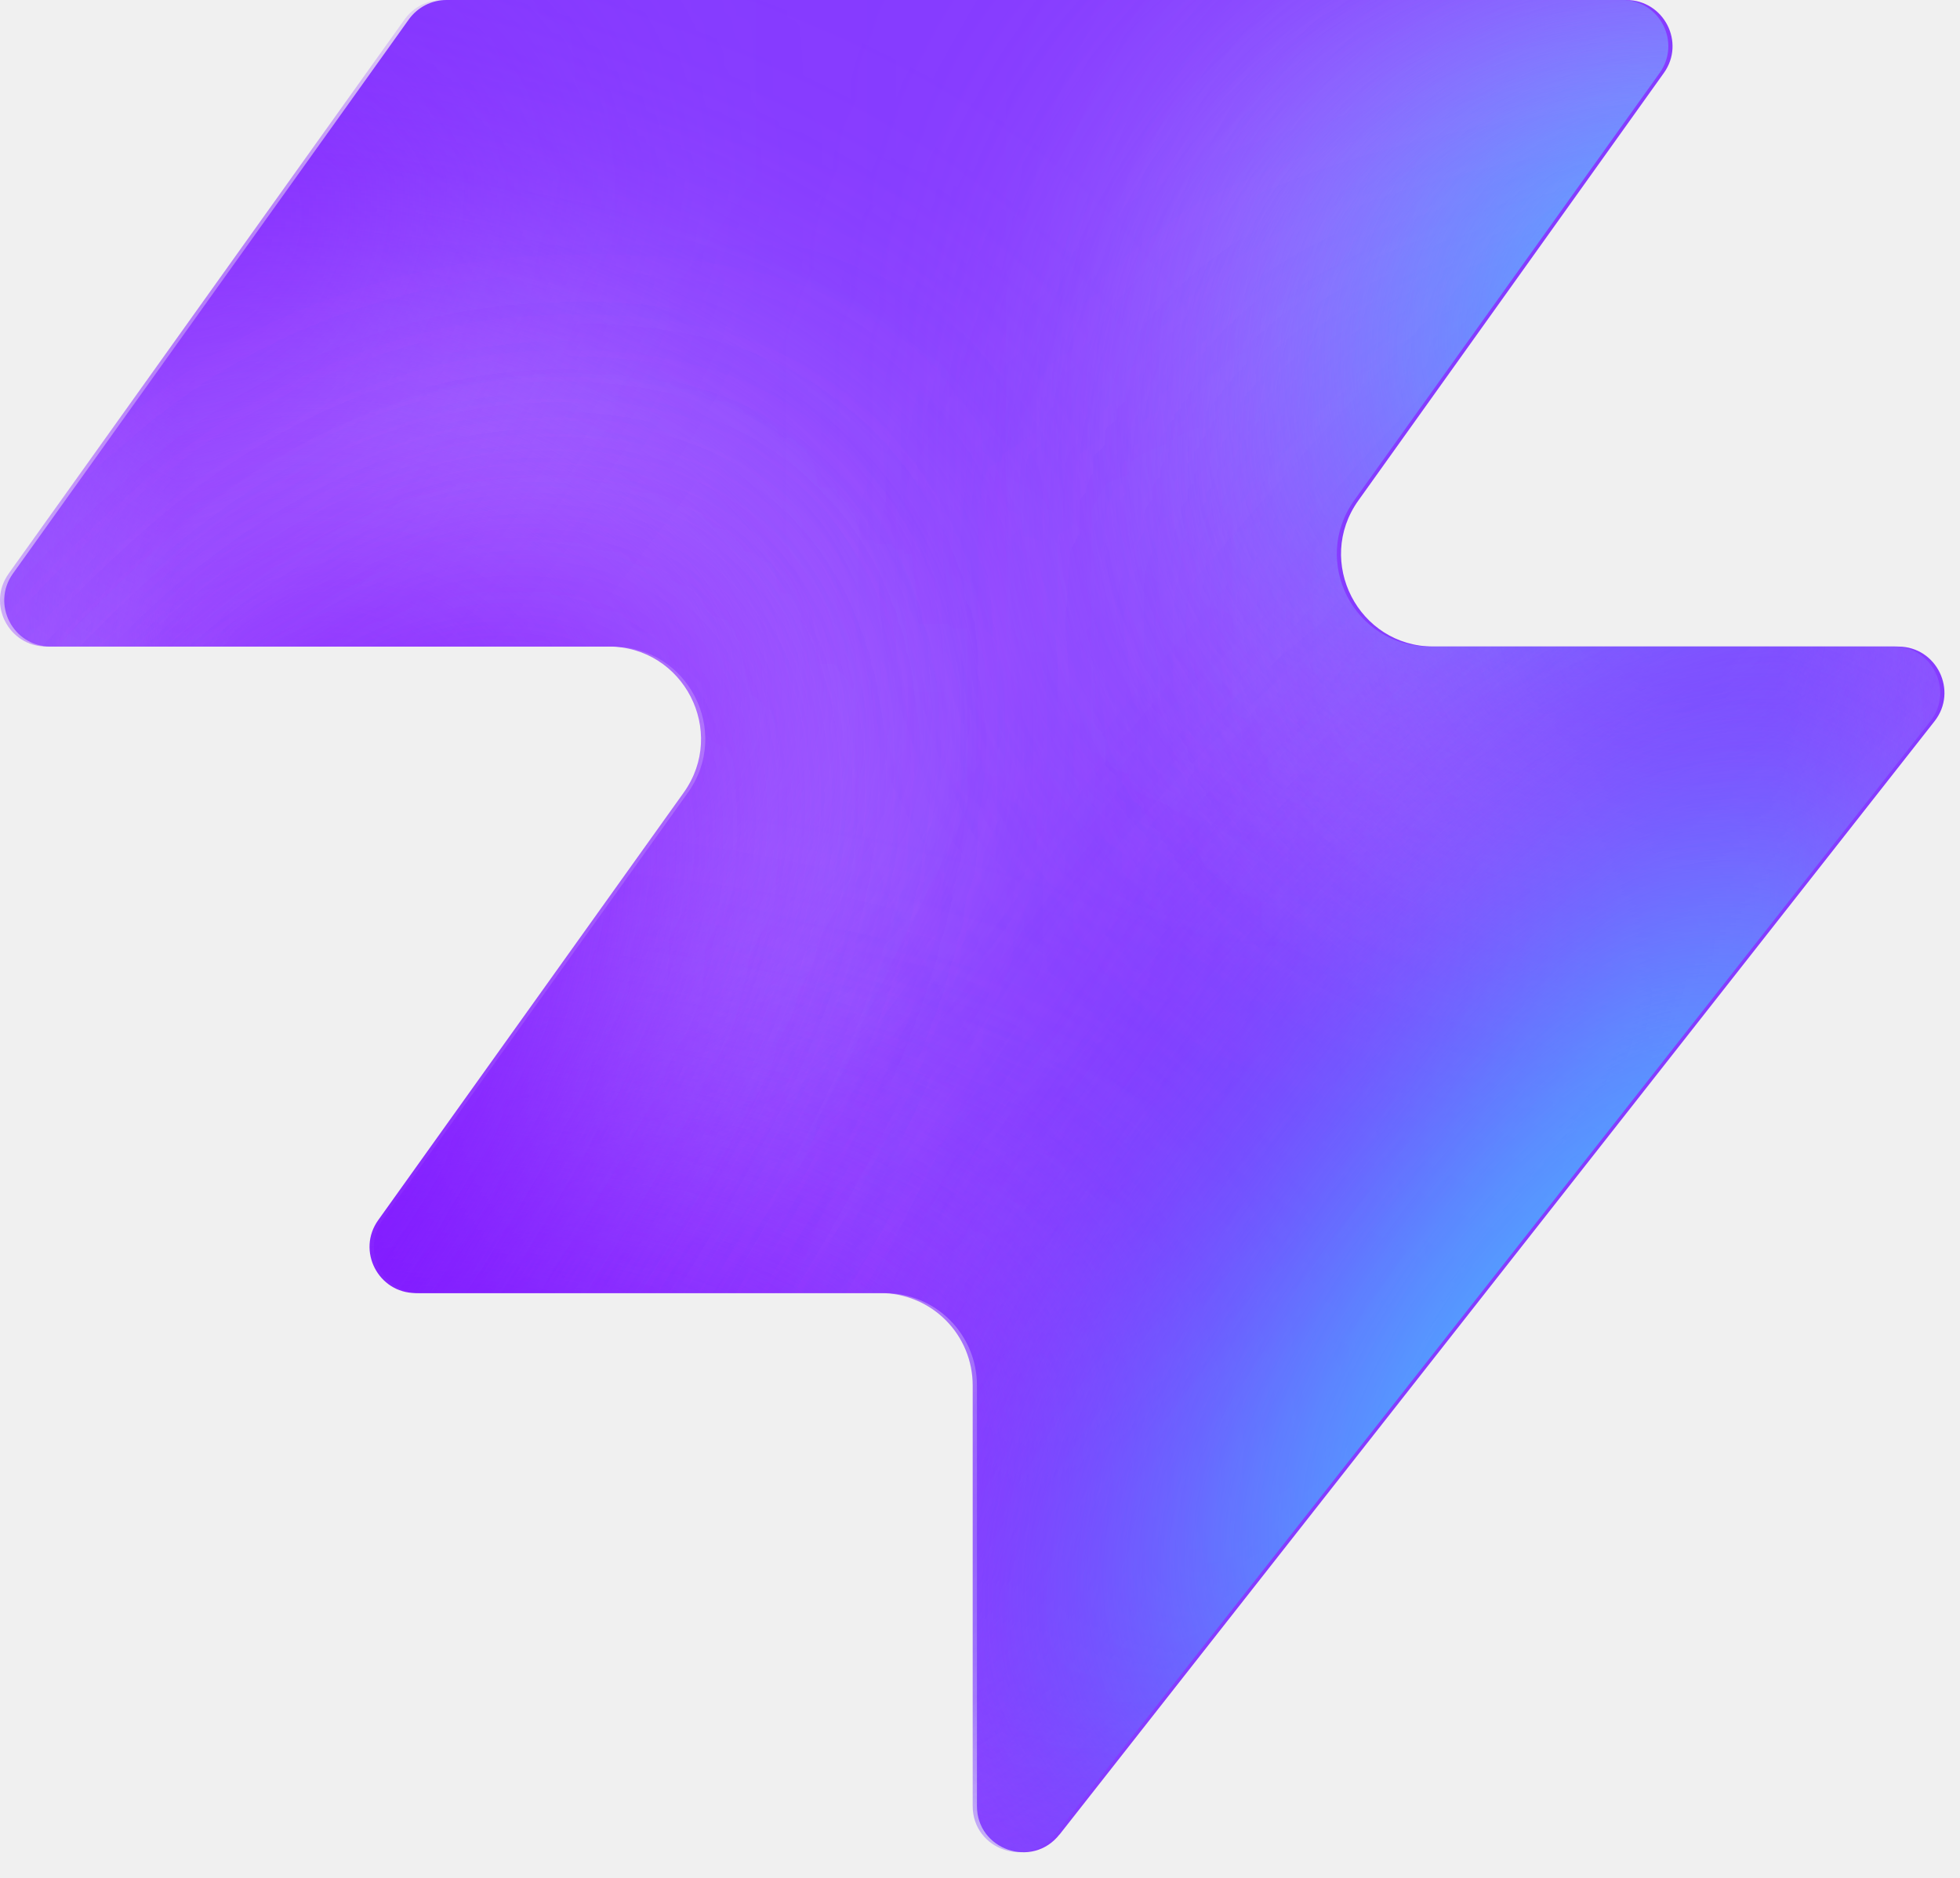
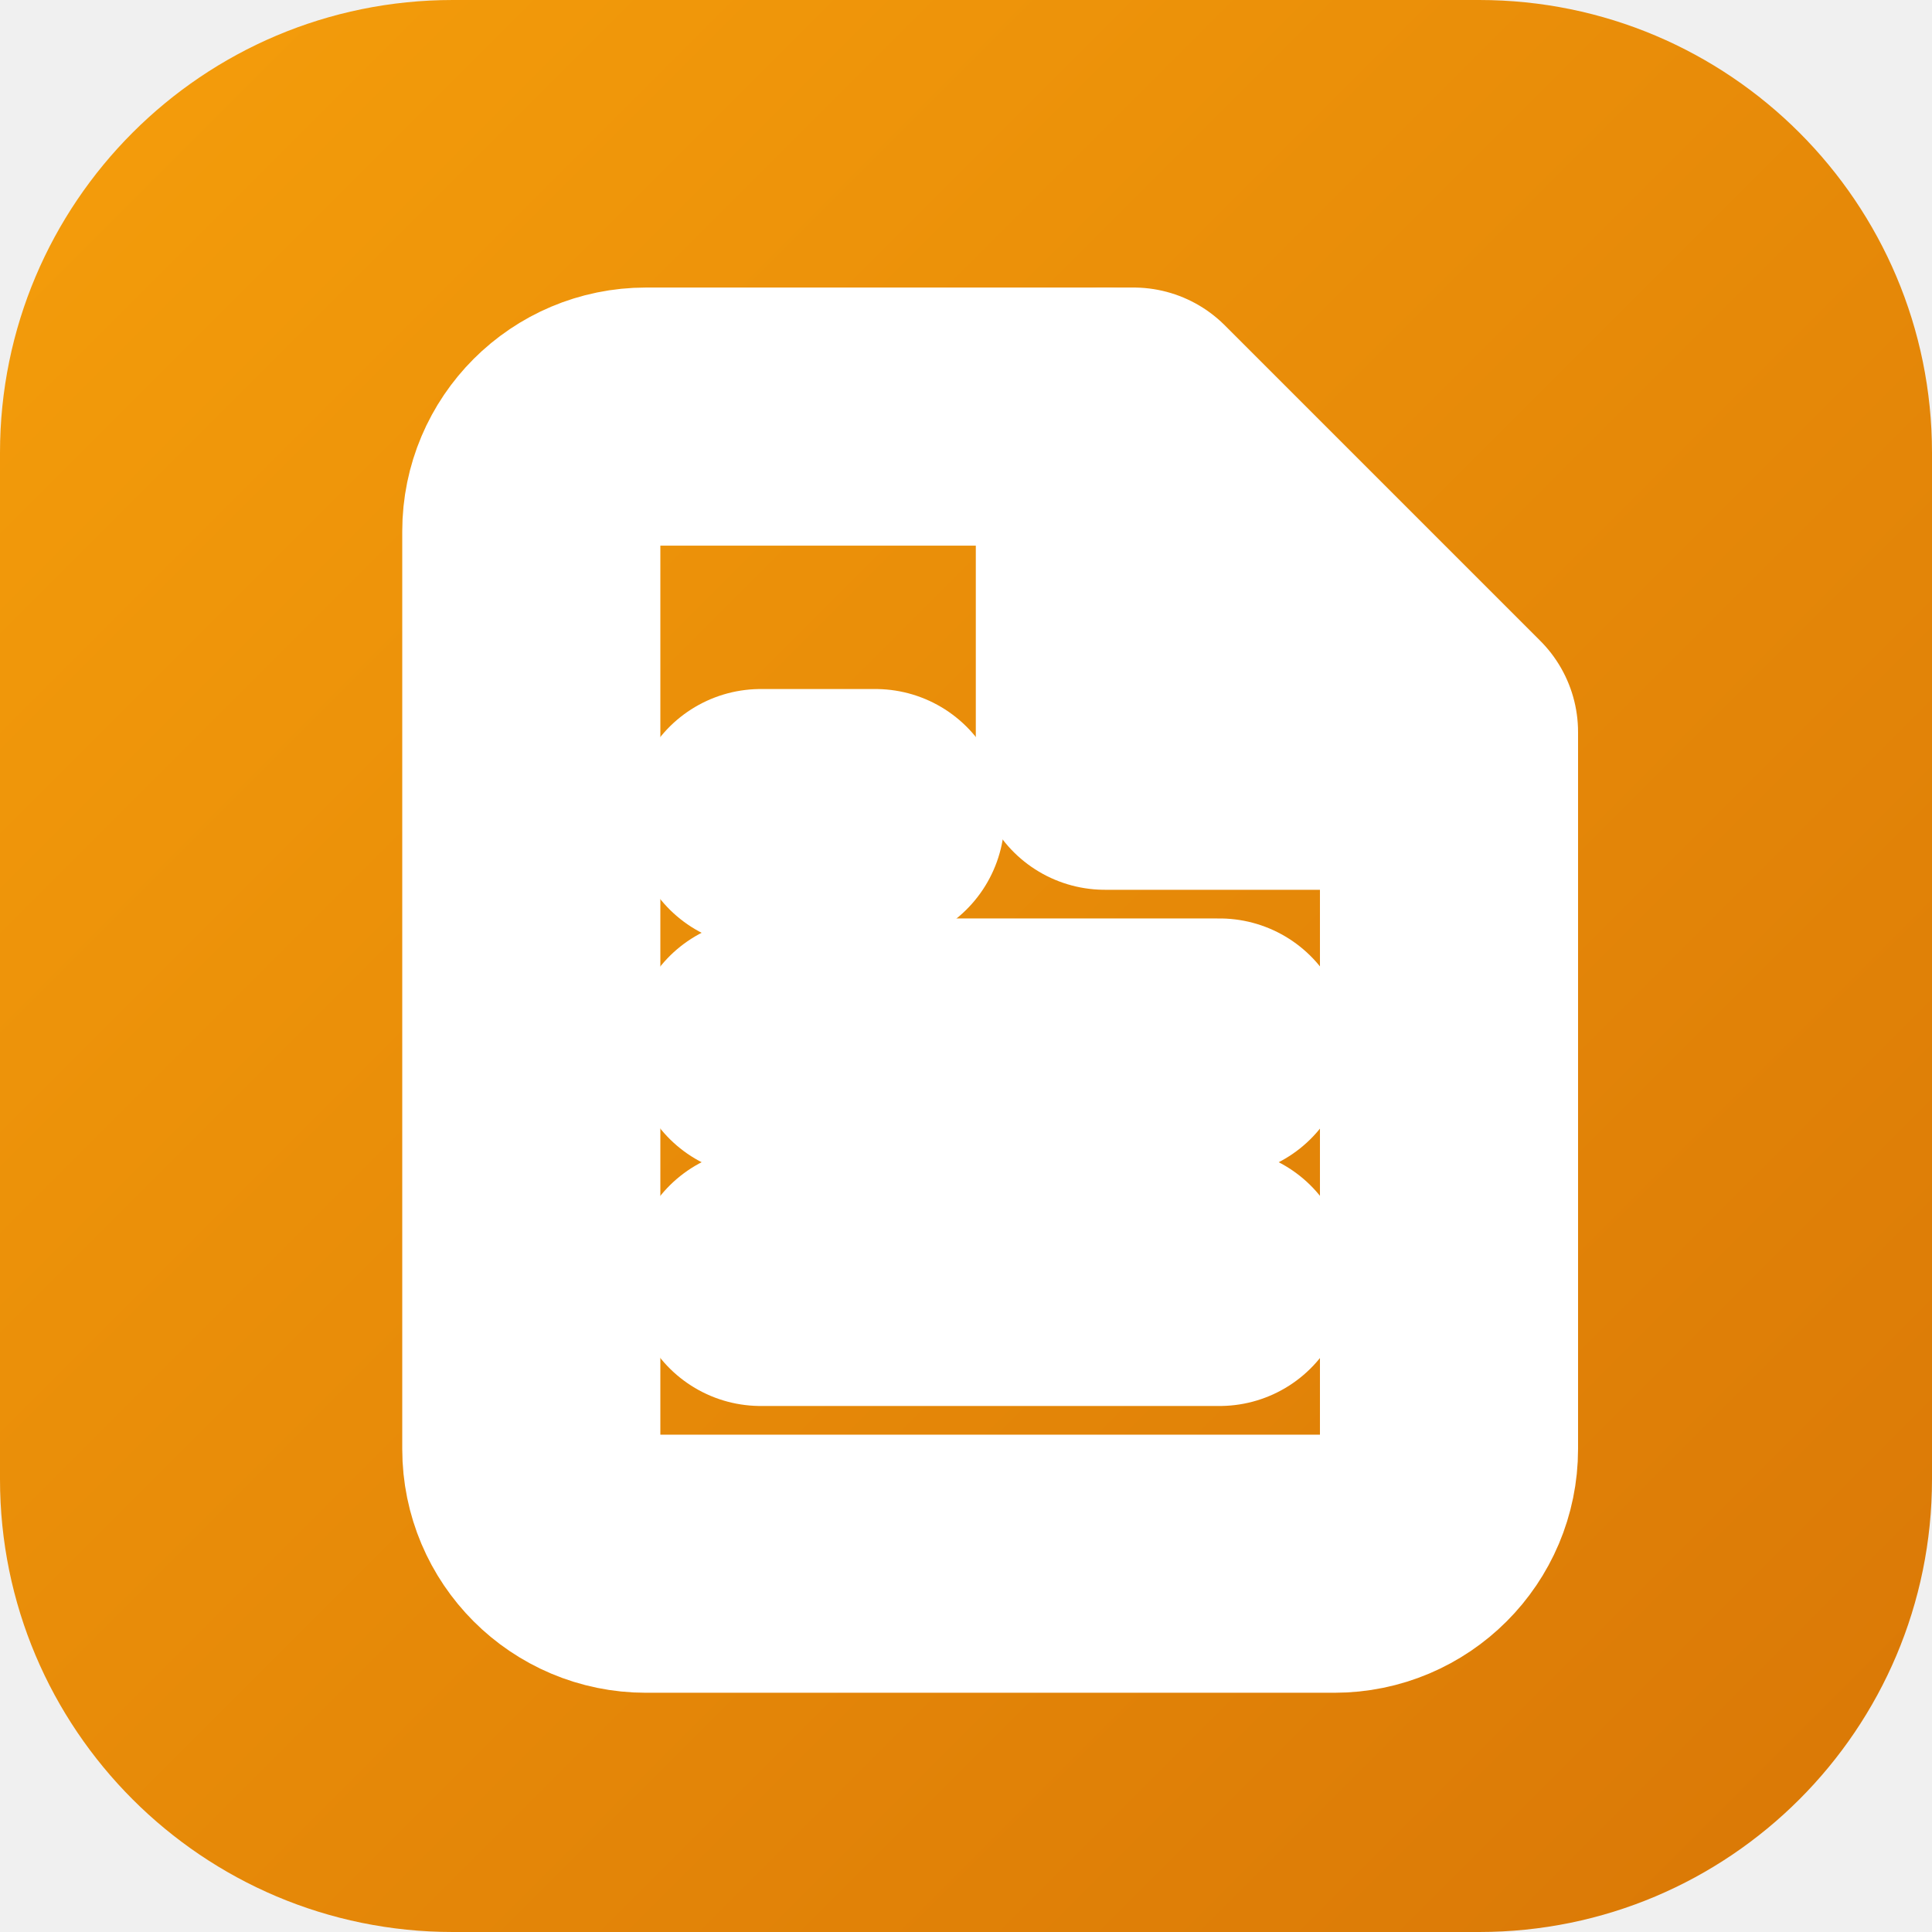
- <svg xmlns="http://www.w3.org/2000/svg" width="48" height="46" fill="none" viewBox="0 0 48 46">
-   <path fill="#863bff" d="M25.946 44.938c-.664.845-2.021.375-2.021-.698V33.937a2.26 2.26 0 0 0-2.262-2.262H10.287c-.92 0-1.456-1.04-.92-1.788l7.48-10.471c1.07-1.497 0-3.578-1.842-3.578H1.237c-.92 0-1.456-1.04-.92-1.788L10.013.474c.214-.297.556-.474.92-.474h28.894c.92 0 1.456 1.04.92 1.788l-7.48 10.471c-1.07 1.498 0 3.579 1.842 3.579h11.377c.943 0 1.473 1.088.89 1.83L25.947 44.94z" style="fill:#863bff;fill:color(display-p3 .525 .23 1);fill-opacity:1" />
-   <mask id="a" width="48" height="46" x="0" y="0" maskUnits="userSpaceOnUse" style="mask-type:alpha">
-     <path fill="#000" d="M25.842 44.938c-.664.844-2.021.375-2.021-.698V33.937a2.26 2.26 0 0 0-2.262-2.262H10.183c-.92 0-1.456-1.04-.92-1.788l7.48-10.471c1.07-1.498 0-3.579-1.842-3.579H1.133c-.92 0-1.456-1.04-.92-1.787L9.91.473c.214-.297.556-.474.92-.474h28.894c.92 0 1.456 1.04.92 1.788l-7.48 10.471c-1.07 1.498 0 3.578 1.842 3.578h11.377c.943 0 1.473 1.088.89 1.832L25.843 44.94z" style="fill:#000;fill-opacity:1" />
-   </mask>
-   <g mask="url(#a)">
-     <g filter="url(#b)">
-       <ellipse cx="5.508" cy="14.704" fill="#ede6ff" rx="5.508" ry="14.704" style="fill:#ede6ff;fill:color(display-p3 .927 .903 1);fill-opacity:1" transform="matrix(.00324 1 1 -.00324 -4.47 31.516)" />
-     </g>
-     <g filter="url(#c)">
-       <ellipse cx="10.399" cy="29.851" fill="#ede6ff" rx="10.399" ry="29.851" style="fill:#ede6ff;fill:color(display-p3 .927 .903 1);fill-opacity:1" transform="matrix(.00324 1 1 -.00324 -39.328 7.883)" />
-     </g>
-     <g filter="url(#d)">
-       <ellipse cx="5.508" cy="30.487" fill="#7e14ff" rx="5.508" ry="30.487" style="fill:#7e14ff;fill:color(display-p3 .492 .077 1);fill-opacity:1" transform="rotate(89.814 -25.913 -14.639)scale(1 -1)" />
-     </g>
-     <g filter="url(#e)">
-       <ellipse cx="5.508" cy="30.599" fill="#7e14ff" rx="5.508" ry="30.599" style="fill:#7e14ff;fill:color(display-p3 .492 .077 1);fill-opacity:1" transform="rotate(89.814 -32.644 -3.334)scale(1 -1)" />
-     </g>
-     <g filter="url(#f)">
-       <ellipse cx="5.508" cy="30.599" fill="#7e14ff" rx="5.508" ry="30.599" style="fill:#7e14ff;fill:color(display-p3 .492 .077 1);fill-opacity:1" transform="matrix(.00324 1 1 -.00324 -34.34 30.47)" />
-     </g>
-     <g filter="url(#g)">
-       <ellipse cx="14.072" cy="22.078" fill="#ede6ff" rx="14.072" ry="22.078" style="fill:#ede6ff;fill:color(display-p3 .927 .903 1);fill-opacity:1" transform="rotate(93.35 24.506 48.493)scale(-1 1)" />
-     </g>
-     <g filter="url(#h)">
-       <ellipse cx="3.47" cy="21.501" fill="#7e14ff" rx="3.47" ry="21.501" style="fill:#7e14ff;fill:color(display-p3 .492 .077 1);fill-opacity:1" transform="rotate(89.009 28.708 47.59)scale(-1 1)" />
-     </g>
-     <g filter="url(#i)">
-       <ellipse cx="3.47" cy="21.501" fill="#7e14ff" rx="3.47" ry="21.501" style="fill:#7e14ff;fill:color(display-p3 .492 .077 1);fill-opacity:1" transform="rotate(89.009 28.708 47.59)scale(-1 1)" />
-     </g>
-     <g filter="url(#j)">
-       <ellipse cx=".387" cy="8.972" fill="#7e14ff" rx="4.407" ry="29.108" style="fill:#7e14ff;fill:color(display-p3 .492 .077 1);fill-opacity:1" transform="rotate(39.51 .387 8.972)" />
-     </g>
-     <g filter="url(#k)">
-       <ellipse cx="47.523" cy="-6.092" fill="#7e14ff" rx="4.407" ry="29.108" style="fill:#7e14ff;fill:color(display-p3 .492 .077 1);fill-opacity:1" transform="rotate(37.892 47.523 -6.092)" />
-     </g>
-     <g filter="url(#l)">
-       <ellipse cx="41.412" cy="6.333" fill="#47bfff" rx="5.971" ry="9.665" style="fill:#47bfff;fill:color(display-p3 .28 .748 1);fill-opacity:1" transform="rotate(37.892 41.412 6.333)" />
-     </g>
-     <g filter="url(#m)">
-       <ellipse cx="-1.879" cy="38.332" fill="#7e14ff" rx="4.407" ry="29.108" style="fill:#7e14ff;fill:color(display-p3 .492 .077 1);fill-opacity:1" transform="rotate(37.892 -1.88 38.332)" />
-     </g>
-     <g filter="url(#n)">
-       <ellipse cx="-1.879" cy="38.332" fill="#7e14ff" rx="4.407" ry="29.108" style="fill:#7e14ff;fill:color(display-p3 .492 .077 1);fill-opacity:1" transform="rotate(37.892 -1.88 38.332)" />
-     </g>
-     <g filter="url(#o)">
-       <ellipse cx="35.651" cy="29.907" fill="#7e14ff" rx="4.407" ry="29.108" style="fill:#7e14ff;fill:color(display-p3 .492 .077 1);fill-opacity:1" transform="rotate(37.892 35.651 29.907)" />
-     </g>
-     <g filter="url(#p)">
-       <ellipse cx="38.418" cy="32.4" fill="#47bfff" rx="5.971" ry="15.297" style="fill:#47bfff;fill:color(display-p3 .28 .748 1);fill-opacity:1" transform="rotate(37.892 38.418 32.4)" />
-     </g>
+ <svg xmlns="http://www.w3.org/2000/svg" width="64" height="64" viewBox="0 0 64 64" role="img" aria-label="Release Notes">
+   <defs>
+     <linearGradient id="brand-grad" x1="0" y1="0" x2="1" y2="1">
+       <stop offset="0" stop-color="#f59e0b" />
+       <stop offset="1" stop-color="#d97706" />
+     </linearGradient>
+   </defs>
+   <rect width="64" height="64" rx="15" fill="url(#brand-grad)" />
+   <g fill="none" stroke="#ffffff" stroke-width="4.5" stroke-linecap="round" stroke-linejoin="round" transform="translate(10 10) scale(1.9)">
+     <path d="M14.5 2H6a2 2 0 0 0-2 2v16a2 2 0 0 0 2 2h12a2 2 0 0 0 2-2V7.5L14.5 2z" />
+     <polyline points="14 2 14 8 20 8" />
+     <line x1="16" y1="13" x2="8" y2="13" />
+     <line x1="16" y1="17" x2="8" y2="17" />
+     <line x1="10" y1="9" x2="8" y2="9" />
  </g>
-   <defs>
-     <filter id="b" width="60.045" height="41.654" x="-19.77" y="16.149" color-interpolation-filters="sRGB" filterUnits="userSpaceOnUse">
-       <feFlood flood-opacity="0" result="BackgroundImageFix" />
-       <feBlend in="SourceGraphic" in2="BackgroundImageFix" result="shape" />
-       <feGaussianBlur result="effect1_foregroundBlur_2002_17158" stdDeviation="7.659" />
-     </filter>
-     <filter id="c" width="90.34" height="51.437" x="-54.613" y="-7.533" color-interpolation-filters="sRGB" filterUnits="userSpaceOnUse">
-       <feFlood flood-opacity="0" result="BackgroundImageFix" />
-       <feBlend in="SourceGraphic" in2="BackgroundImageFix" result="shape" />
-       <feGaussianBlur result="effect1_foregroundBlur_2002_17158" stdDeviation="7.659" />
-     </filter>
-     <filter id="d" width="79.355" height="29.4" x="-49.64" y="2.03" color-interpolation-filters="sRGB" filterUnits="userSpaceOnUse">
-       <feFlood flood-opacity="0" result="BackgroundImageFix" />
-       <feBlend in="SourceGraphic" in2="BackgroundImageFix" result="shape" />
-       <feGaussianBlur result="effect1_foregroundBlur_2002_17158" stdDeviation="4.596" />
-     </filter>
-     <filter id="e" width="79.579" height="29.4" x="-45.045" y="20.029" color-interpolation-filters="sRGB" filterUnits="userSpaceOnUse">
-       <feFlood flood-opacity="0" result="BackgroundImageFix" />
-       <feBlend in="SourceGraphic" in2="BackgroundImageFix" result="shape" />
-       <feGaussianBlur result="effect1_foregroundBlur_2002_17158" stdDeviation="4.596" />
-     </filter>
-     <filter id="f" width="79.579" height="29.4" x="-43.513" y="21.178" color-interpolation-filters="sRGB" filterUnits="userSpaceOnUse">
-       <feFlood flood-opacity="0" result="BackgroundImageFix" />
-       <feBlend in="SourceGraphic" in2="BackgroundImageFix" result="shape" />
-       <feGaussianBlur result="effect1_foregroundBlur_2002_17158" stdDeviation="4.596" />
-     </filter>
-     <filter id="g" width="74.749" height="58.852" x="15.756" y="-17.901" color-interpolation-filters="sRGB" filterUnits="userSpaceOnUse">
-       <feFlood flood-opacity="0" result="BackgroundImageFix" />
-       <feBlend in="SourceGraphic" in2="BackgroundImageFix" result="shape" />
-       <feGaussianBlur result="effect1_foregroundBlur_2002_17158" stdDeviation="7.659" />
-     </filter>
-     <filter id="h" width="61.377" height="25.362" x="23.548" y="2.284" color-interpolation-filters="sRGB" filterUnits="userSpaceOnUse">
-       <feFlood flood-opacity="0" result="BackgroundImageFix" />
-       <feBlend in="SourceGraphic" in2="BackgroundImageFix" result="shape" />
-       <feGaussianBlur result="effect1_foregroundBlur_2002_17158" stdDeviation="4.596" />
-     </filter>
-     <filter id="i" width="61.377" height="25.362" x="23.548" y="2.284" color-interpolation-filters="sRGB" filterUnits="userSpaceOnUse">
-       <feFlood flood-opacity="0" result="BackgroundImageFix" />
-       <feBlend in="SourceGraphic" in2="BackgroundImageFix" result="shape" />
-       <feGaussianBlur result="effect1_foregroundBlur_2002_17158" stdDeviation="4.596" />
-     </filter>
-     <filter id="j" width="56.045" height="63.649" x="-27.636" y="-22.853" color-interpolation-filters="sRGB" filterUnits="userSpaceOnUse">
-       <feFlood flood-opacity="0" result="BackgroundImageFix" />
-       <feBlend in="SourceGraphic" in2="BackgroundImageFix" result="shape" />
-       <feGaussianBlur result="effect1_foregroundBlur_2002_17158" stdDeviation="4.596" />
-     </filter>
-     <filter id="k" width="54.814" height="64.646" x="20.116" y="-38.415" color-interpolation-filters="sRGB" filterUnits="userSpaceOnUse">
-       <feFlood flood-opacity="0" result="BackgroundImageFix" />
-       <feBlend in="SourceGraphic" in2="BackgroundImageFix" result="shape" />
-       <feGaussianBlur result="effect1_foregroundBlur_2002_17158" stdDeviation="4.596" />
-     </filter>
-     <filter id="l" width="33.541" height="35.313" x="24.641" y="-11.323" color-interpolation-filters="sRGB" filterUnits="userSpaceOnUse">
-       <feFlood flood-opacity="0" result="BackgroundImageFix" />
-       <feBlend in="SourceGraphic" in2="BackgroundImageFix" result="shape" />
-       <feGaussianBlur result="effect1_foregroundBlur_2002_17158" stdDeviation="4.596" />
-     </filter>
-     <filter id="m" width="54.814" height="64.646" x="-29.286" y="6.009" color-interpolation-filters="sRGB" filterUnits="userSpaceOnUse">
-       <feFlood flood-opacity="0" result="BackgroundImageFix" />
-       <feBlend in="SourceGraphic" in2="BackgroundImageFix" result="shape" />
-       <feGaussianBlur result="effect1_foregroundBlur_2002_17158" stdDeviation="4.596" />
-     </filter>
-     <filter id="n" width="54.814" height="64.646" x="-29.286" y="6.009" color-interpolation-filters="sRGB" filterUnits="userSpaceOnUse">
-       <feFlood flood-opacity="0" result="BackgroundImageFix" />
-       <feBlend in="SourceGraphic" in2="BackgroundImageFix" result="shape" />
-       <feGaussianBlur result="effect1_foregroundBlur_2002_17158" stdDeviation="4.596" />
-     </filter>
-     <filter id="o" width="54.814" height="64.646" x="8.244" y="-2.416" color-interpolation-filters="sRGB" filterUnits="userSpaceOnUse">
-       <feFlood flood-opacity="0" result="BackgroundImageFix" />
-       <feBlend in="SourceGraphic" in2="BackgroundImageFix" result="shape" />
-       <feGaussianBlur result="effect1_foregroundBlur_2002_17158" stdDeviation="4.596" />
-     </filter>
-     <filter id="p" width="39.409" height="43.623" x="18.713" y="10.588" color-interpolation-filters="sRGB" filterUnits="userSpaceOnUse">
-       <feFlood flood-opacity="0" result="BackgroundImageFix" />
-       <feBlend in="SourceGraphic" in2="BackgroundImageFix" result="shape" />
-       <feGaussianBlur result="effect1_foregroundBlur_2002_17158" stdDeviation="4.596" />
-     </filter>
-   </defs>
</svg>
